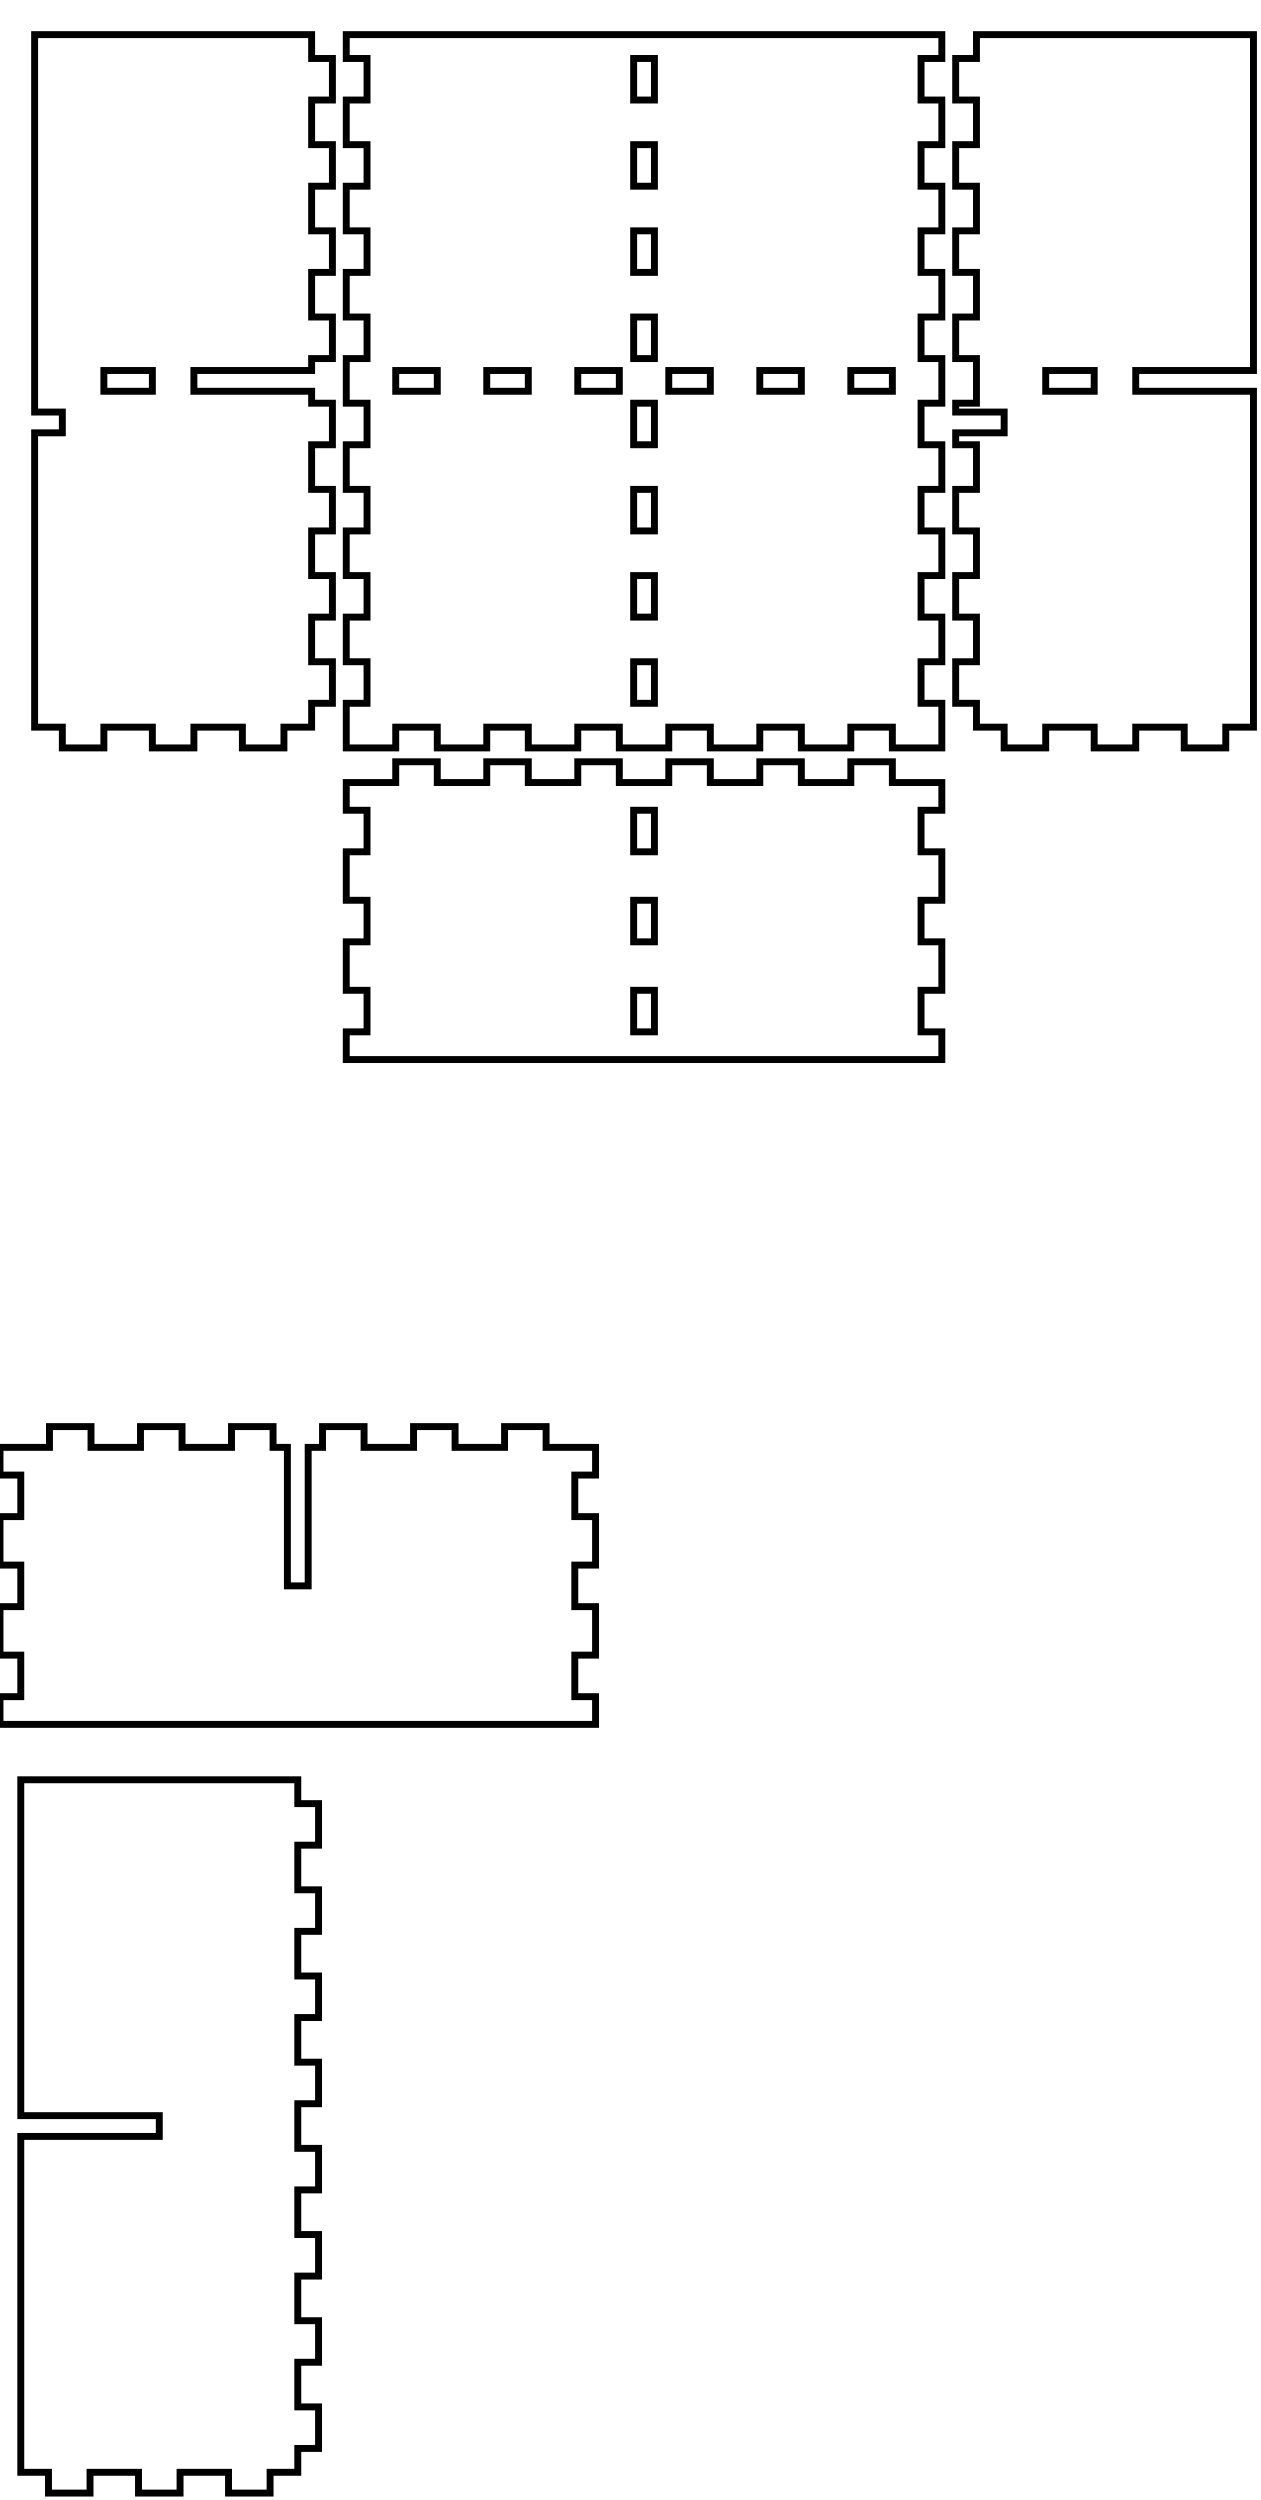
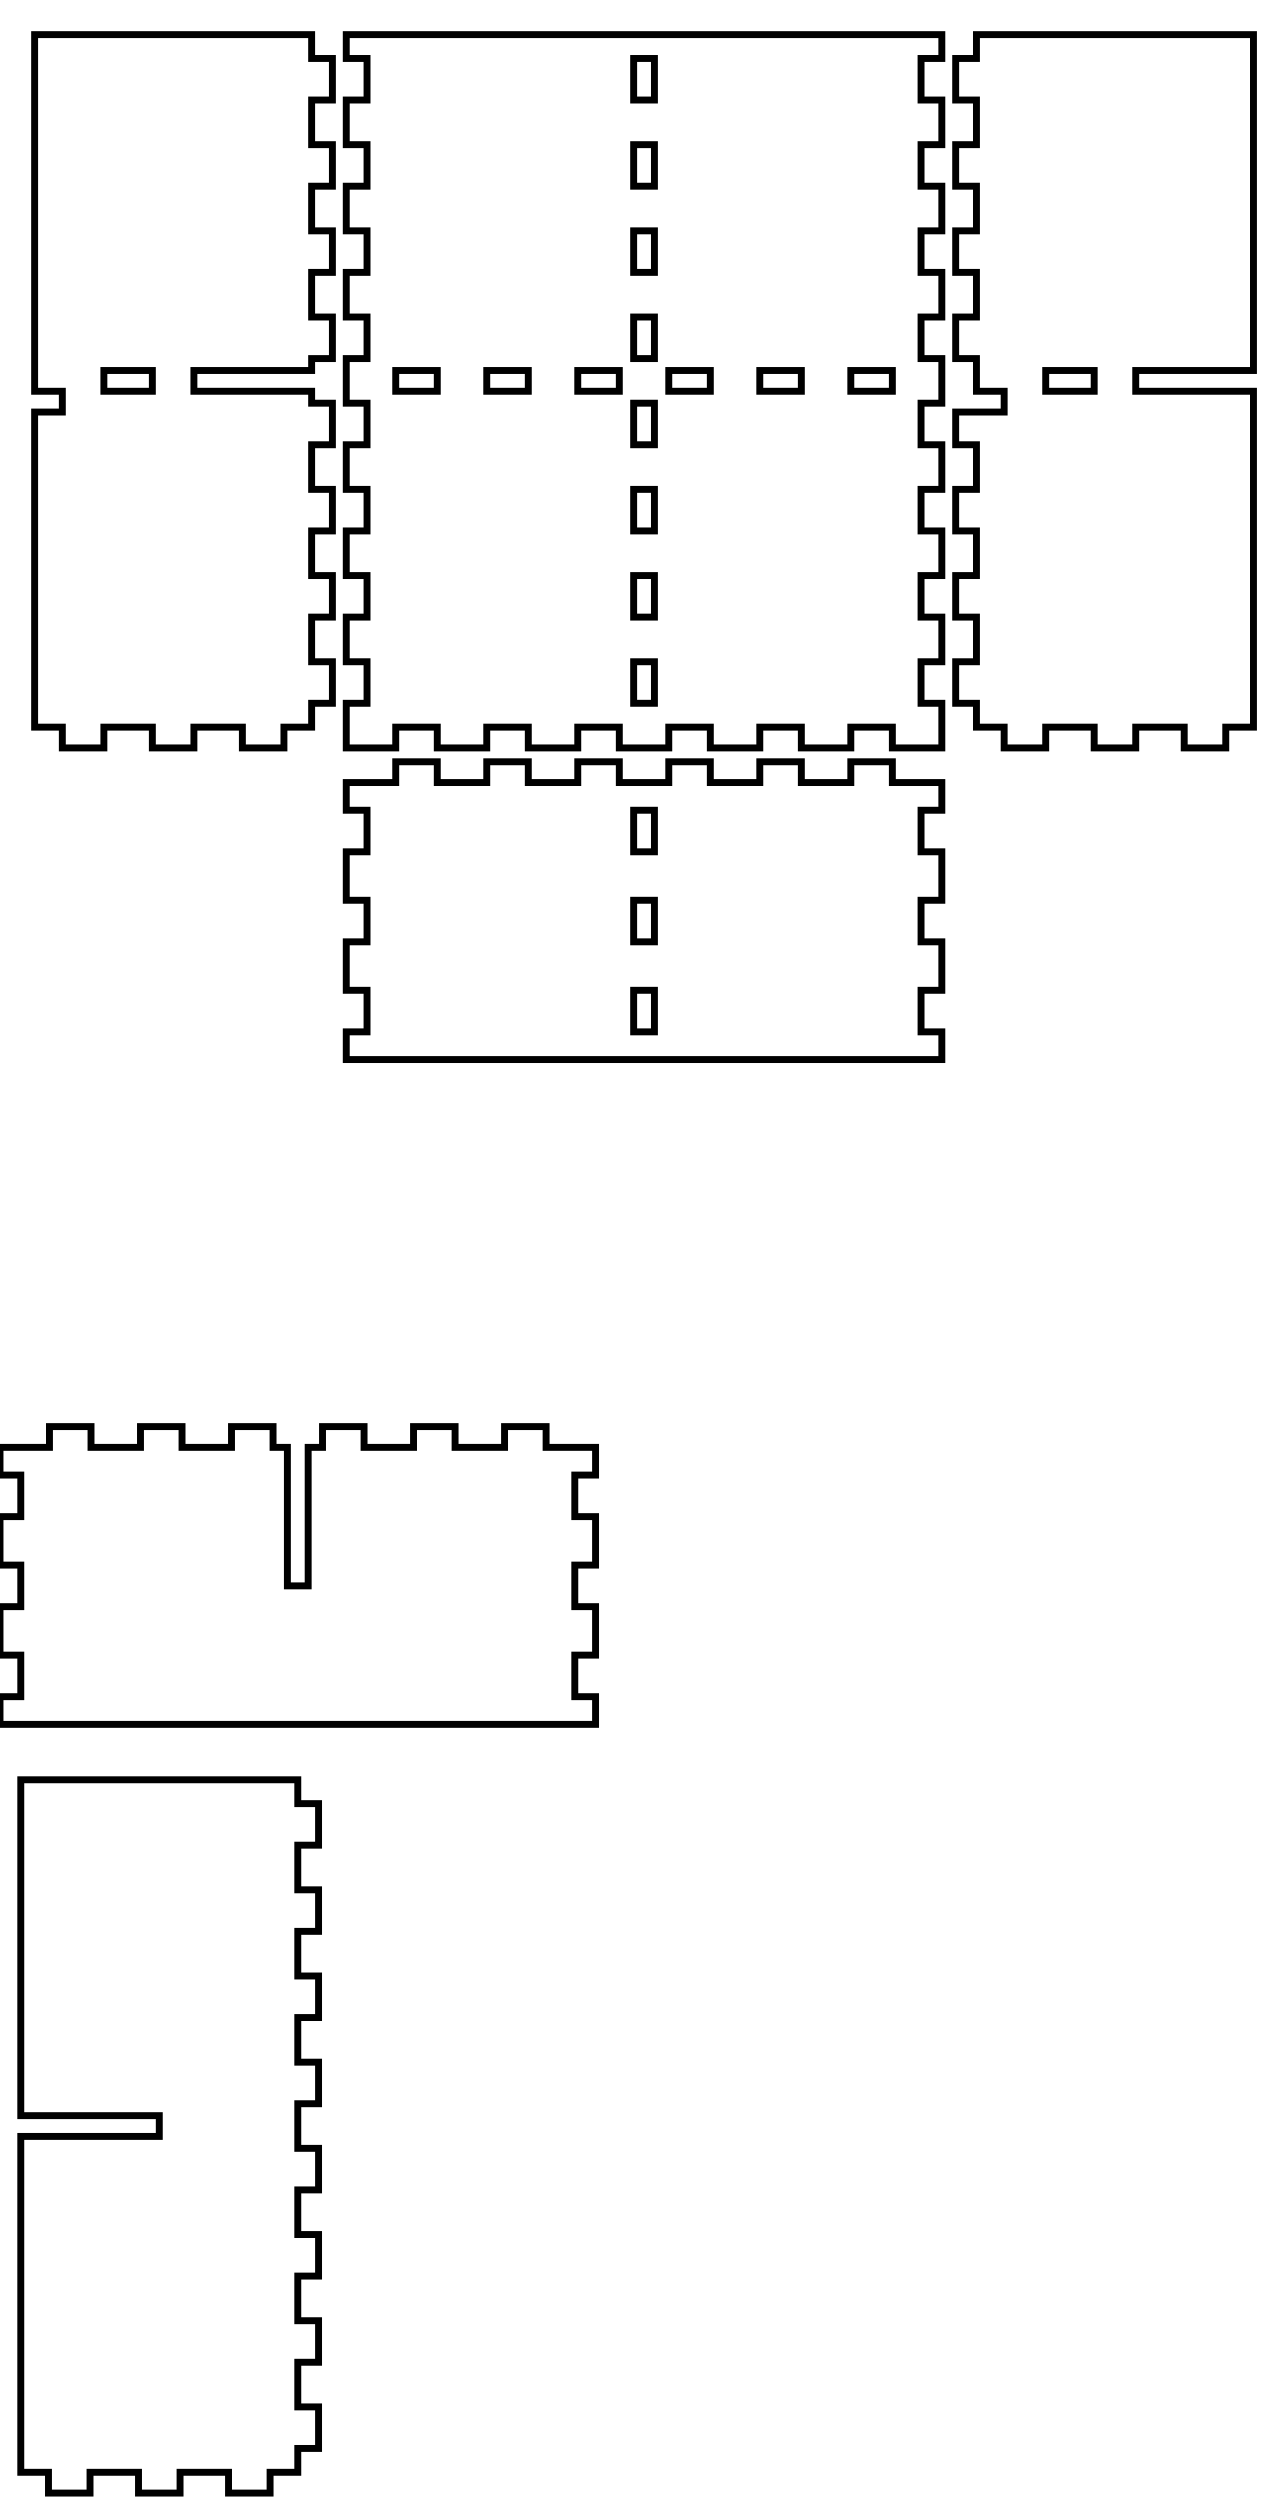
<svg xmlns="http://www.w3.org/2000/svg" width="182mm" height="361mm" viewBox="0 0 182 361" version="1.1" id="svg5">
  <defs id="defs2" />
  <g id="layer1">
-     <path id="piece_001" style="fill:none;stroke:#000000;stroke-width:1" d="M 50 117 L 53 117 L 53 123 L 50 123 L 50 130 L 53 130 L 53 136 L 50 136 L 50 143 L 53 143 L 53 149 L 50 149 L 50 153 L 136 153 L 136 149 L 133 149 L 133 143 L 136 143 L 136 136 L 133 136 L 133 130 L 136 130 L 136 123 L 133 123 L 133 117 L 136 117 L 136 113 L 128.857 113 L 128.857 110 L 122.857 110 L 122.857 113 L 115.714 113 L 115.714 110 L 109.714 110 L 109.714 113 L 102.571 113 L 102.571 110 L 96.571 110 L 96.571 113 L 89.429 113 L 89.429 110 L 83.429 110 L 83.429 113 L 76.286 113 L 76.286 110 L 70.286 110 L 70.286 113 L 63.143 113 L 63.143 110 L 57.143 110 L 57.143 113 L 50 113 L 50 117 Z M 91.5 117 L 94.5 117 L 94.5 123 L 91.5 123 L 91.5 117 Z M 91.5 136 L 91.5 130 L 94.5 130 L 94.5 136 L 91.5 136 Z M 91.5 149 L 91.5 143 L 94.5 143 L 94.5 149 L 91.5 149 Z" />
+     <path id="piece_001" style="fill:none;stroke:#000000;stroke-width:1" d="M 50 117 L 53 117 L 53 123 L 50 123 L 50 130 L 53 130 L 53 136 L 50 136 L 50 143 L 53 143 L 53 149 L 50 149 L 50 153 L 136 153 L 136 149 L 133 149 L 133 143 L 136 143 L 136 136 L 133 136 L 133 130 L 136 130 L 136 123 L 133 123 L 133 117 L 136 117 L 136 113 L 128.857 113 L 128.857 110 L 122.857 110 L 122.857 113 L 115.714 113 L 115.714 110 L 109.714 110 L 109.714 113 L 102.571 113 L 102.571 110 L 96.571 110 L 96.571 113 L 89.429 113 L 89.429 110 L 83.429 110 L 83.429 113 L 76.286 113 L 76.286 110 L 70.286 110 L 70.286 113 L 63.143 113 L 63.143 110 L 57.143 110 L 57.143 113 L 50 113 L 50 117 Z M 91.5 117 L 94.5 117 L 94.5 123 L 91.5 123 L 91.5 117 Z M 91.5 130 L 94.5 130 L 94.5 136 L 91.5 136 L 91.5 130 Z M 91.5 143 L 94.5 143 L 94.5 149 L 91.5 149 L 91.5 143 Z" />
    <path id="xdivider_001" style="fill:none;stroke:#000000;stroke-width:1" d="M 39.429 209 L 39.429 206 L 33.429 206 L 33.429 209 L 26.286 209 L 26.286 206 L 20.286 206 L 20.286 209 L 13.143 209 L 13.143 206 L 7.143 206 L 7.143 209 L 0 209 L 0 213 L 3 213 L 3 219 L 0 219 L 0 226 L 3 226 L 3 232 L 0 232 L 0 239 L 3 239 L 3 245 L 0 245 L 0 249 L 86 249 L 86 245 L 83 245 L 83 239 L 86 239 L 86 232 L 83 232 L 83 226 L 86 226 L 86 219 L 83 219 L 83 213 L 86 213 L 86 209 L 78.857 209 L 78.857 206 L 72.857 206 L 72.857 209 L 65.714 209 L 65.714 206 L 59.714 206 L 59.714 209 L 52.571 209 L 52.571 206 L 46.571 206 L 46.571 209 L 44.5 209 L 44.5 229 L 41.5 229 L 41.5 209 L 39.429 209 Z" />
-     <path id="piece_002" style="fill:none;stroke:#000000;stroke-width:1" d="M 45 51.778 L 48 51.778 L 48 45.778 L 45 45.778 L 45 39.333 L 48 39.333 L 48 33.333 L 45 33.333 L 45 26.889 L 48 26.889 L 48 20.889 L 45 20.889 L 45 14.444 L 48 14.444 L 48 8.444 L 45 8.444 L 45 5 L 5 5 L 5 59.5 L 9 59.5 L 9 62.5 L 5 62.5 L 5 105 L 9 105 L 9 108 L 15 108 L 15 105 L 22 105 L 22 108 L 28 108 L 28 105 L 35 105 L 35 108 L 41 108 L 41 105 L 45 105 L 45 101.556 L 48 101.556 L 48 95.556 L 45 95.556 L 45 89.111 L 48 89.111 L 48 83.111 L 45 83.111 L 45 76.667 L 48 76.667 L 48 70.667 L 45 70.667 L 45 64.222 L 48 64.222 L 48 58.222 L 45 58.222 L 45 56.5 L 35 56.5 L 28 56.5 L 28 53.5 L 35 53.5 L 45 53.5 L 45 51.778 Z M 15 53.5 L 22 53.5 L 22 56.5 L 15 56.5 L 15 53.5 Z" />
+     <path id="piece_002" style="fill:none;stroke:#000000;stroke-width:1" d="M 45 51.778 L 48 51.778 L 48 45.778 L 45 45.778 L 45 39.333 L 48 39.333 L 48 33.333 L 45 33.333 L 45 26.889 L 48 26.889 L 48 20.889 L 45 20.889 L 45 14.444 L 48 14.444 L 48 8.444 L 45 8.444 L 45 5 L 5 5 L 5 56.5 L 9 56.5 L 9 59.5 L 5 59.5 L 5 105 L 9 105 L 9 108 L 15 108 L 15 105 L 22 105 L 22 108 L 28 108 L 28 105 L 35 105 L 35 108 L 41 108 L 41 105 L 45 105 L 45 101.556 L 48 101.556 L 48 95.556 L 45 95.556 L 45 89.111 L 48 89.111 L 48 83.111 L 45 83.111 L 45 76.667 L 48 76.667 L 48 70.667 L 45 70.667 L 45 64.222 L 48 64.222 L 48 58.222 L 45 58.222 L 45 56.5 L 35 56.5 L 28 56.5 L 28 53.5 L 35 53.5 L 45 53.5 L 45 51.778 Z M 15 53.5 L 22 53.5 L 22 56.5 L 15 56.5 L 15 53.5 Z" />
    <path id="ydivider_001" style="fill:none;stroke:#000000;stroke-width:1" d="M 3 357 L 7 357 L 7 360 L 13 360 L 13 357 L 20 357 L 20 360 L 26 360 L 26 357 L 33 357 L 33 360 L 39 360 L 39 357 L 43 357 L 43 353.556 L 46 353.556 L 46 347.556 L 43 347.556 L 43 341.111 L 46 341.111 L 46 335.111 L 43 335.111 L 43 328.667 L 46 328.667 L 46 322.667 L 43 322.667 L 43 316.222 L 46 316.222 L 46 310.222 L 43 310.222 L 43 303.778 L 46 303.778 L 46 297.778 L 43 297.778 L 43 291.333 L 46 291.333 L 46 285.333 L 43 285.333 L 43 278.889 L 46 278.889 L 46 272.889 L 43 272.889 L 43 266.444 L 46 266.444 L 46 260.444 L 43 260.444 L 43 257 L 3 257 L 3 305.5 L 23 305.5 L 23 308.5 L 3 308.5 L 3 357 Z" />
-     <path id="piece_003" style="fill:none;stroke:#000000;stroke-width:1" d="M 50 8.444 L 53 8.444 L 53 14.444 L 50 14.444 L 50 20.889 L 53 20.889 L 53 26.889 L 50 26.889 L 50 33.333 L 53 33.333 L 53 39.333 L 50 39.333 L 50 45.778 L 53 45.778 L 53 51.778 L 50 51.778 L 50 58.222 L 53 58.222 L 53 64.222 L 50 64.222 L 50 70.667 L 53 70.667 L 53 76.667 L 50 76.667 L 50 83.111 L 53 83.111 L 53 89.111 L 50 89.111 L 50 95.556 L 53 95.556 L 53 101.556 L 50 101.556 L 50 108 L 57.143 108 L 57.143 105 L 63.143 105 L 63.143 108 L 70.286 108 L 70.286 105 L 76.286 105 L 76.286 108 L 83.429 108 L 83.429 105 L 89.429 105 L 89.429 108 L 96.571 108 L 96.571 105 L 102.571 105 L 102.571 108 L 109.714 108 L 109.714 105 L 115.714 105 L 115.714 108 L 122.857 108 L 122.857 105 L 128.857 105 L 128.857 108 L 136 108 L 136 101.556 L 133 101.556 L 133 95.556 L 136 95.556 L 136 89.111 L 133 89.111 L 133 83.111 L 136 83.111 L 136 76.667 L 133 76.667 L 133 70.667 L 136 70.667 L 136 64.222 L 133 64.222 L 133 58.222 L 136 58.222 L 136 51.778 L 133 51.778 L 133 45.778 L 136 45.778 L 136 39.333 L 133 39.333 L 133 33.333 L 136 33.333 L 136 26.889 L 133 26.889 L 133 20.889 L 136 20.889 L 136 14.444 L 133 14.444 L 133 8.444 L 136 8.444 L 136 5 L 50 5 L 50 8.444 Z M 94.5 14.444 L 91.5 14.444 L 91.5 8.444 L 94.5 8.444 L 94.5 14.444 Z M 94.5 20.889 L 94.5 26.889 L 91.5 26.889 L 91.5 20.889 L 94.5 20.889 Z M 94.5 33.333 L 94.5 39.333 L 91.5 39.333 L 91.5 33.333 L 94.5 33.333 Z M 94.5 45.778 L 94.5 51.778 L 91.5 51.778 L 91.5 45.778 L 94.5 45.778 Z M 63.143 56.5 L 57.143 56.5 L 57.143 53.5 L 63.143 53.5 L 63.143 56.5 Z M 76.286 56.5 L 70.286 56.5 L 70.286 53.5 L 76.286 53.5 L 76.286 56.5 Z M 89.429 56.5 L 83.429 56.5 L 83.429 53.5 L 89.429 53.5 L 89.429 56.5 Z M 96.571 56.5 L 96.571 53.5 L 102.571 53.5 L 102.571 56.5 L 96.571 56.5 Z M 115.714 56.5 L 109.714 56.5 L 109.714 53.5 L 115.714 53.5 L 115.714 56.5 Z M 128.857 56.5 L 122.857 56.5 L 122.857 53.5 L 128.857 53.5 L 128.857 56.5 Z M 94.5 58.222 L 94.5 64.222 L 91.5 64.222 L 91.5 58.222 L 94.5 58.222 Z M 94.5 70.667 L 94.5 76.667 L 91.5 76.667 L 91.5 70.667 L 94.5 70.667 Z M 94.5 83.111 L 94.5 89.111 L 91.5 89.111 L 91.5 83.111 L 94.5 83.111 Z M 94.5 95.556 L 94.5 101.556 L 91.5 101.556 L 91.5 95.556 L 94.5 95.556 Z" />
-     <path id="piece_004" style="fill:none;stroke:#000000;stroke-width:1" d="M 181 5 L 141 5 L 141 8.444 L 138 8.444 L 138 14.444 L 141 14.444 L 141 20.889 L 138 20.889 L 138 26.889 L 141 26.889 L 141 33.333 L 138 33.333 L 138 39.333 L 141 39.333 L 141 45.778 L 138 45.778 L 138 51.778 L 141 51.778 L 141 58.222 L 138 58.222 L 138 59.5 L 145 59.5 L 145 62.5 L 138 62.5 L 138 64.222 L 141 64.222 L 141 70.667 L 138 70.667 L 138 76.667 L 141 76.667 L 141 83.111 L 138 83.111 L 138 89.111 L 141 89.111 L 141 95.556 L 138 95.556 L 138 101.556 L 141 101.556 L 141 105 L 145 105 L 145 108 L 151 108 L 151 105 L 158 105 L 158 108 L 164 108 L 164 105 L 171 105 L 171 108 L 177 108 L 177 105 L 181 105 L 181 56.5 L 171 56.5 L 164 56.5 L 164 53.5 L 171 53.5 L 181 53.5 L 181 5 Z M 151 53.5 L 158 53.5 L 158 56.5 L 151 56.5 L 151 53.5 Z" />
+     <path id="piece_003" style="fill:none;stroke:#000000;stroke-width:1" d="M 50 8.444 L 53 8.444 L 53 14.444 L 50 14.444 L 50 20.889 L 53 20.889 L 53 26.889 L 50 26.889 L 50 33.333 L 53 33.333 L 53 39.333 L 50 39.333 L 50 45.778 L 53 45.778 L 53 51.778 L 50 51.778 L 50 58.222 L 53 58.222 L 53 64.222 L 50 64.222 L 50 70.667 L 53 70.667 L 53 76.667 L 50 76.667 L 50 83.111 L 53 83.111 L 53 89.111 L 50 89.111 L 50 95.556 L 53 95.556 L 53 101.556 L 50 101.556 L 50 108 L 57.143 108 L 57.143 105 L 63.143 105 L 63.143 108 L 70.286 108 L 70.286 105 L 76.286 105 L 76.286 108 L 83.429 108 L 83.429 105 L 89.429 105 L 89.429 108 L 96.571 108 L 96.571 105 L 102.571 105 L 102.571 108 L 109.714 108 L 109.714 105 L 115.714 105 L 115.714 108 L 122.857 108 L 122.857 105 L 128.857 105 L 128.857 108 L 136 108 L 136 101.556 L 133 101.556 L 133 95.556 L 136 95.556 L 136 89.111 L 133 89.111 L 133 83.111 L 136 83.111 L 136 76.667 L 133 76.667 L 133 70.667 L 136 70.667 L 136 64.222 L 133 64.222 L 133 58.222 L 136 58.222 L 136 51.778 L 133 51.778 L 133 45.778 L 136 45.778 L 136 39.333 L 133 39.333 L 133 33.333 L 136 33.333 L 136 26.889 L 133 26.889 L 133 20.889 L 136 20.889 L 136 14.444 L 133 14.444 L 133 8.444 L 136 8.444 L 136 5 L 50 5 L 50 8.444 Z M 109.714 53.5 L 115.714 53.5 L 115.714 56.5 L 109.714 56.5 L 109.714 53.5 Z M 122.857 53.5 L 128.857 53.5 L 128.857 56.5 L 122.857 56.5 L 122.857 53.5 Z M 57.143 53.5 L 63.143 53.5 L 63.143 56.5 L 57.143 56.5 L 57.143 53.5 Z M 70.286 53.5 L 76.286 53.5 L 76.286 56.5 L 70.286 56.5 L 70.286 53.5 Z M 83.429 53.5 L 89.429 53.5 L 89.429 56.5 L 83.429 56.5 L 83.429 53.5 Z M 91.5 20.889 L 94.5 20.889 L 94.5 26.889 L 91.5 26.889 L 91.5 20.889 Z M 91.5 33.333 L 94.5 33.333 L 94.5 39.333 L 91.5 39.333 L 91.5 33.333 Z M 91.5 45.778 L 94.5 45.778 L 94.5 51.778 L 91.5 51.778 L 91.5 45.778 Z M 91.5 58.222 L 94.5 58.222 L 94.5 64.222 L 91.5 64.222 L 91.5 58.222 Z M 91.5 70.667 L 94.5 70.667 L 94.5 76.667 L 91.5 76.667 L 91.5 70.667 Z M 91.5 8.444 L 94.5 8.444 L 94.5 14.444 L 91.5 14.444 L 91.5 8.444 Z M 91.5 83.111 L 94.5 83.111 L 94.5 89.111 L 91.5 89.111 L 91.5 83.111 Z M 91.5 95.556 L 94.5 95.556 L 94.5 101.556 L 91.5 101.556 L 91.5 95.556 Z M 96.571 53.5 L 102.571 53.5 L 102.571 56.5 L 96.571 56.5 L 96.571 53.5 Z" />
+     <path id="piece_004" style="fill:none;stroke:#000000;stroke-width:1" d="M 181 5 L 141 5 L 141 8.444 L 138 8.444 L 138 14.444 L 141 14.444 L 141 20.889 L 138 20.889 L 138 26.889 L 141 26.889 L 141 33.333 L 138 33.333 L 138 39.333 L 141 39.333 L 141 45.778 L 138 45.778 L 138 51.778 L 141 51.778 L 141 56.5 L 145 56.5 L 145 59.5 L 138 59.5 L 138 64.222 L 141 64.222 L 141 70.667 L 138 70.667 L 138 76.667 L 141 76.667 L 141 83.111 L 138 83.111 L 138 89.111 L 141 89.111 L 141 95.556 L 138 95.556 L 138 101.556 L 141 101.556 L 141 105 L 145 105 L 145 108 L 151 108 L 151 105 L 158 105 L 158 108 L 164 108 L 164 105 L 171 105 L 171 108 L 177 108 L 177 105 L 181 105 L 181 56.5 L 171 56.5 L 164 56.5 L 164 53.5 L 171 53.5 L 181 53.5 L 181 5 Z M 151 53.5 L 158 53.5 L 158 56.5 L 151 56.5 L 151 53.5 Z" />
  </g>
</svg>
